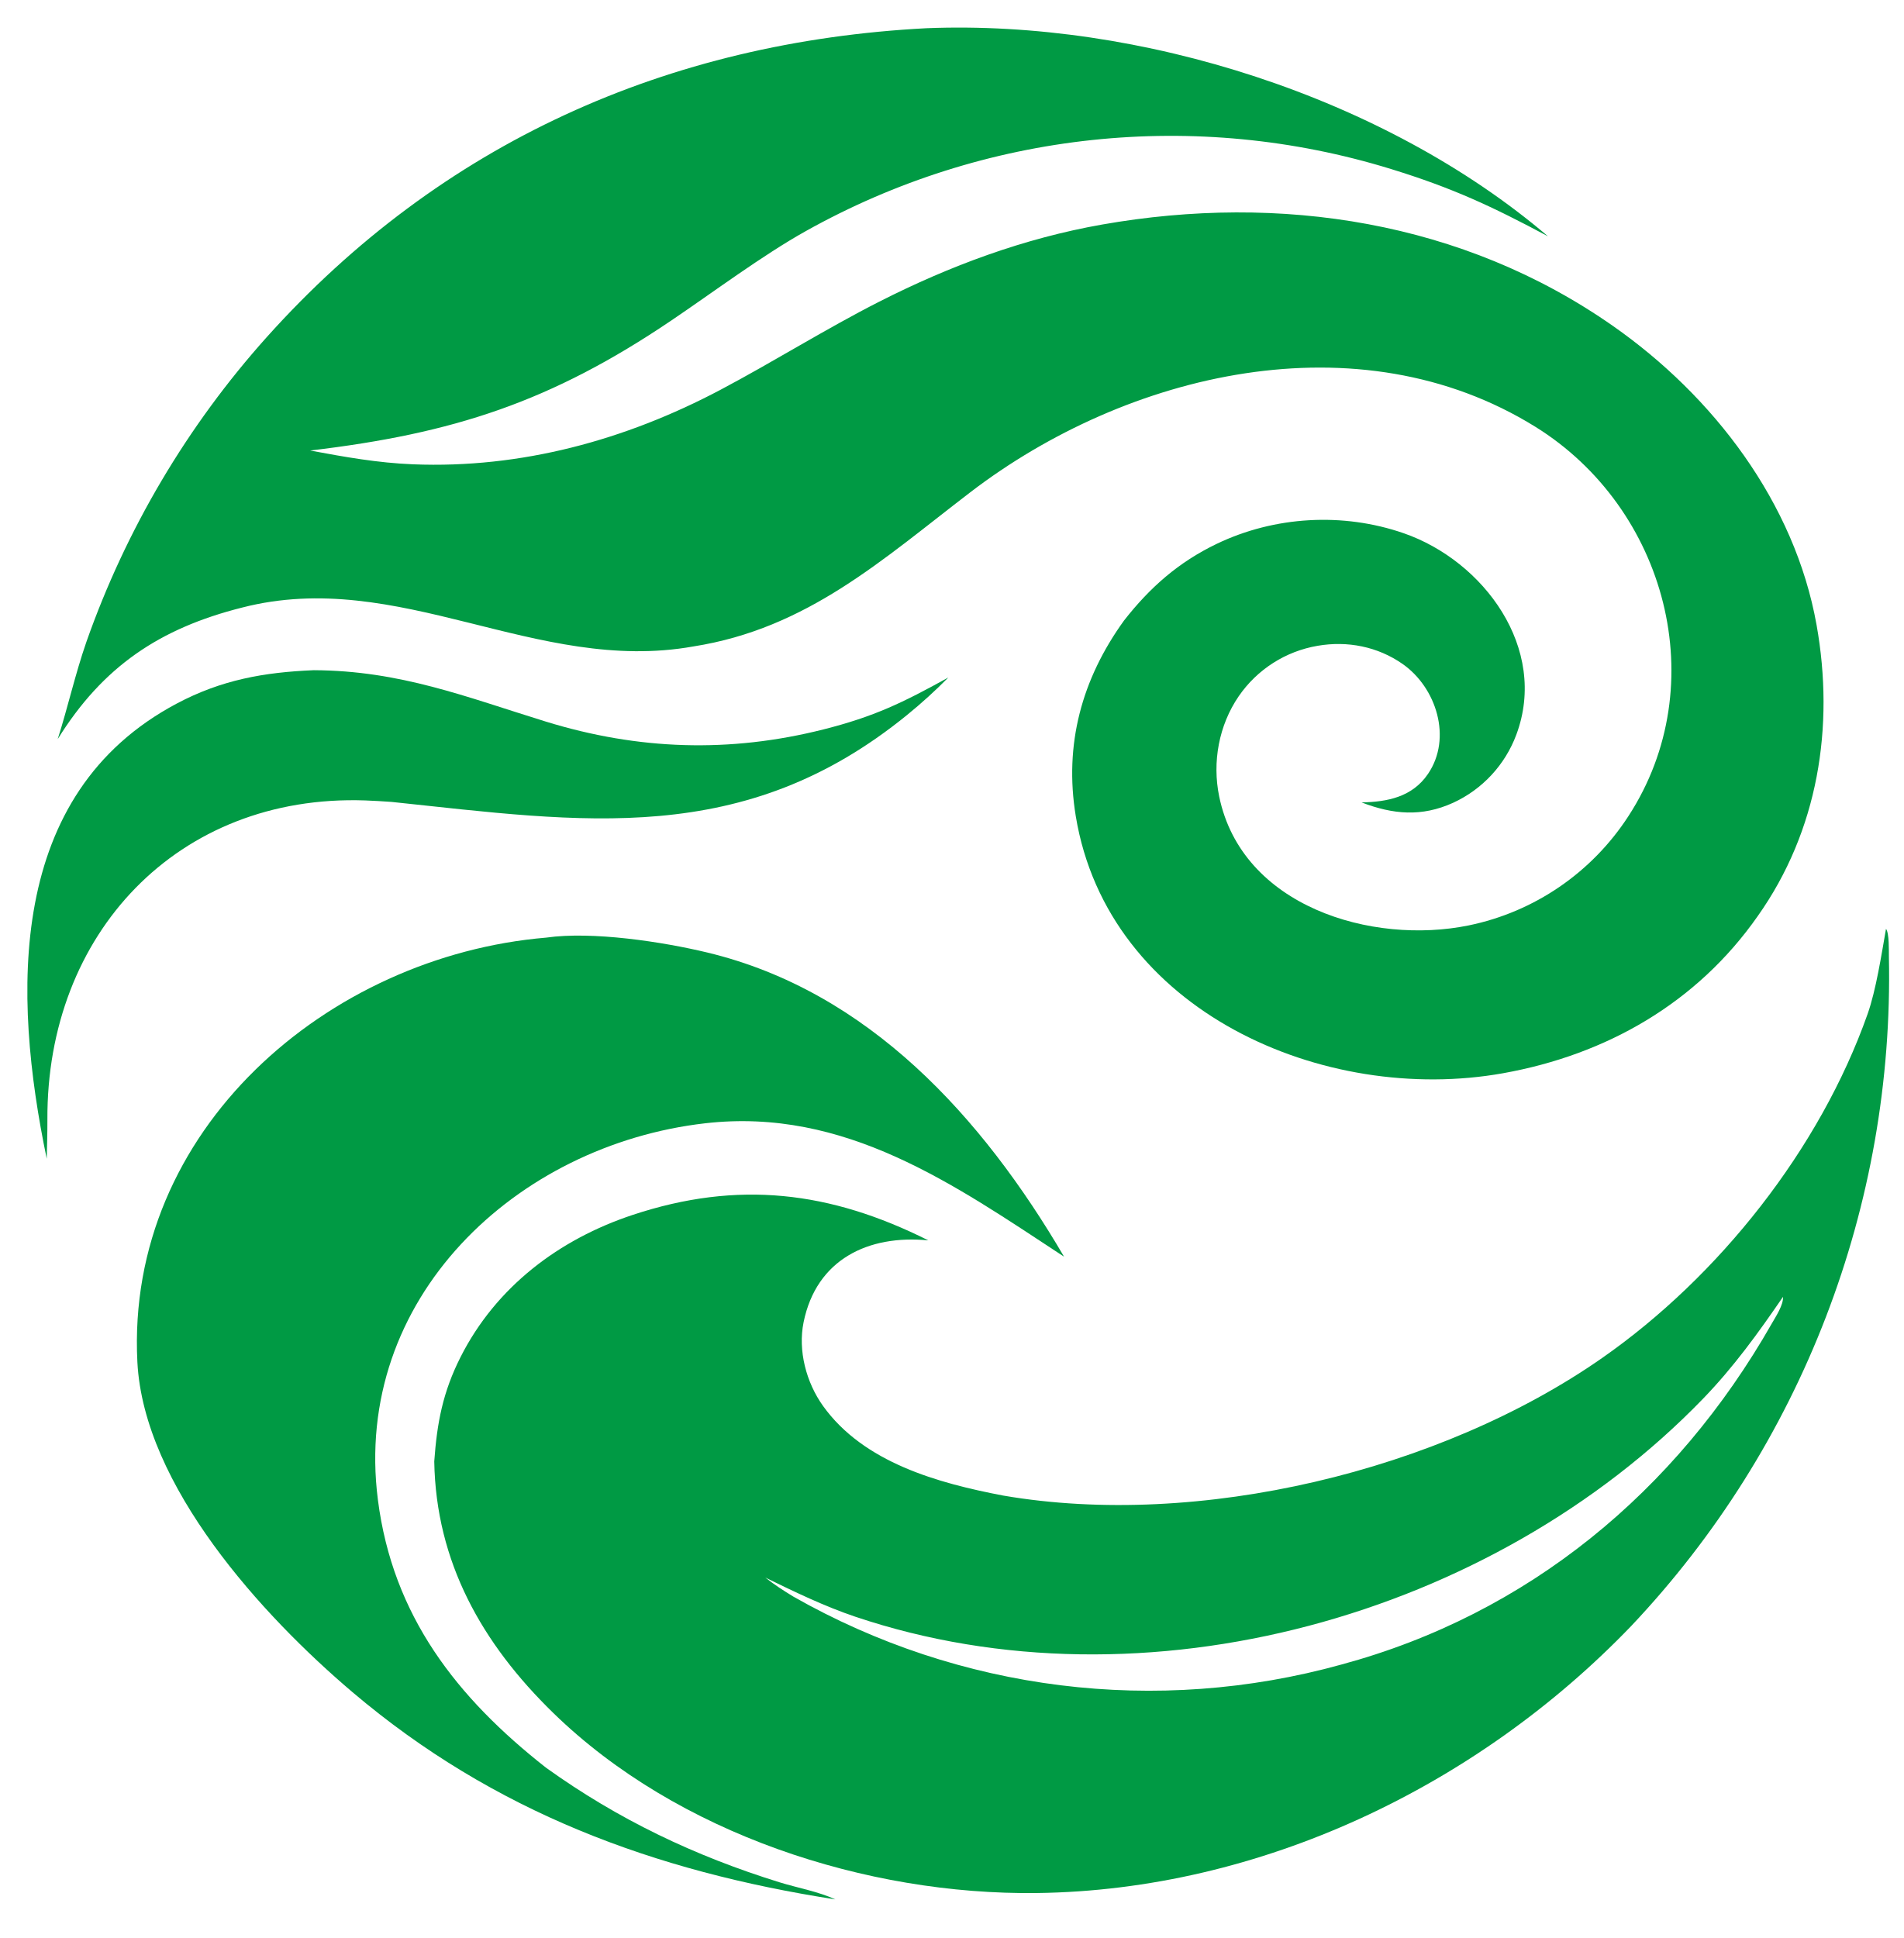
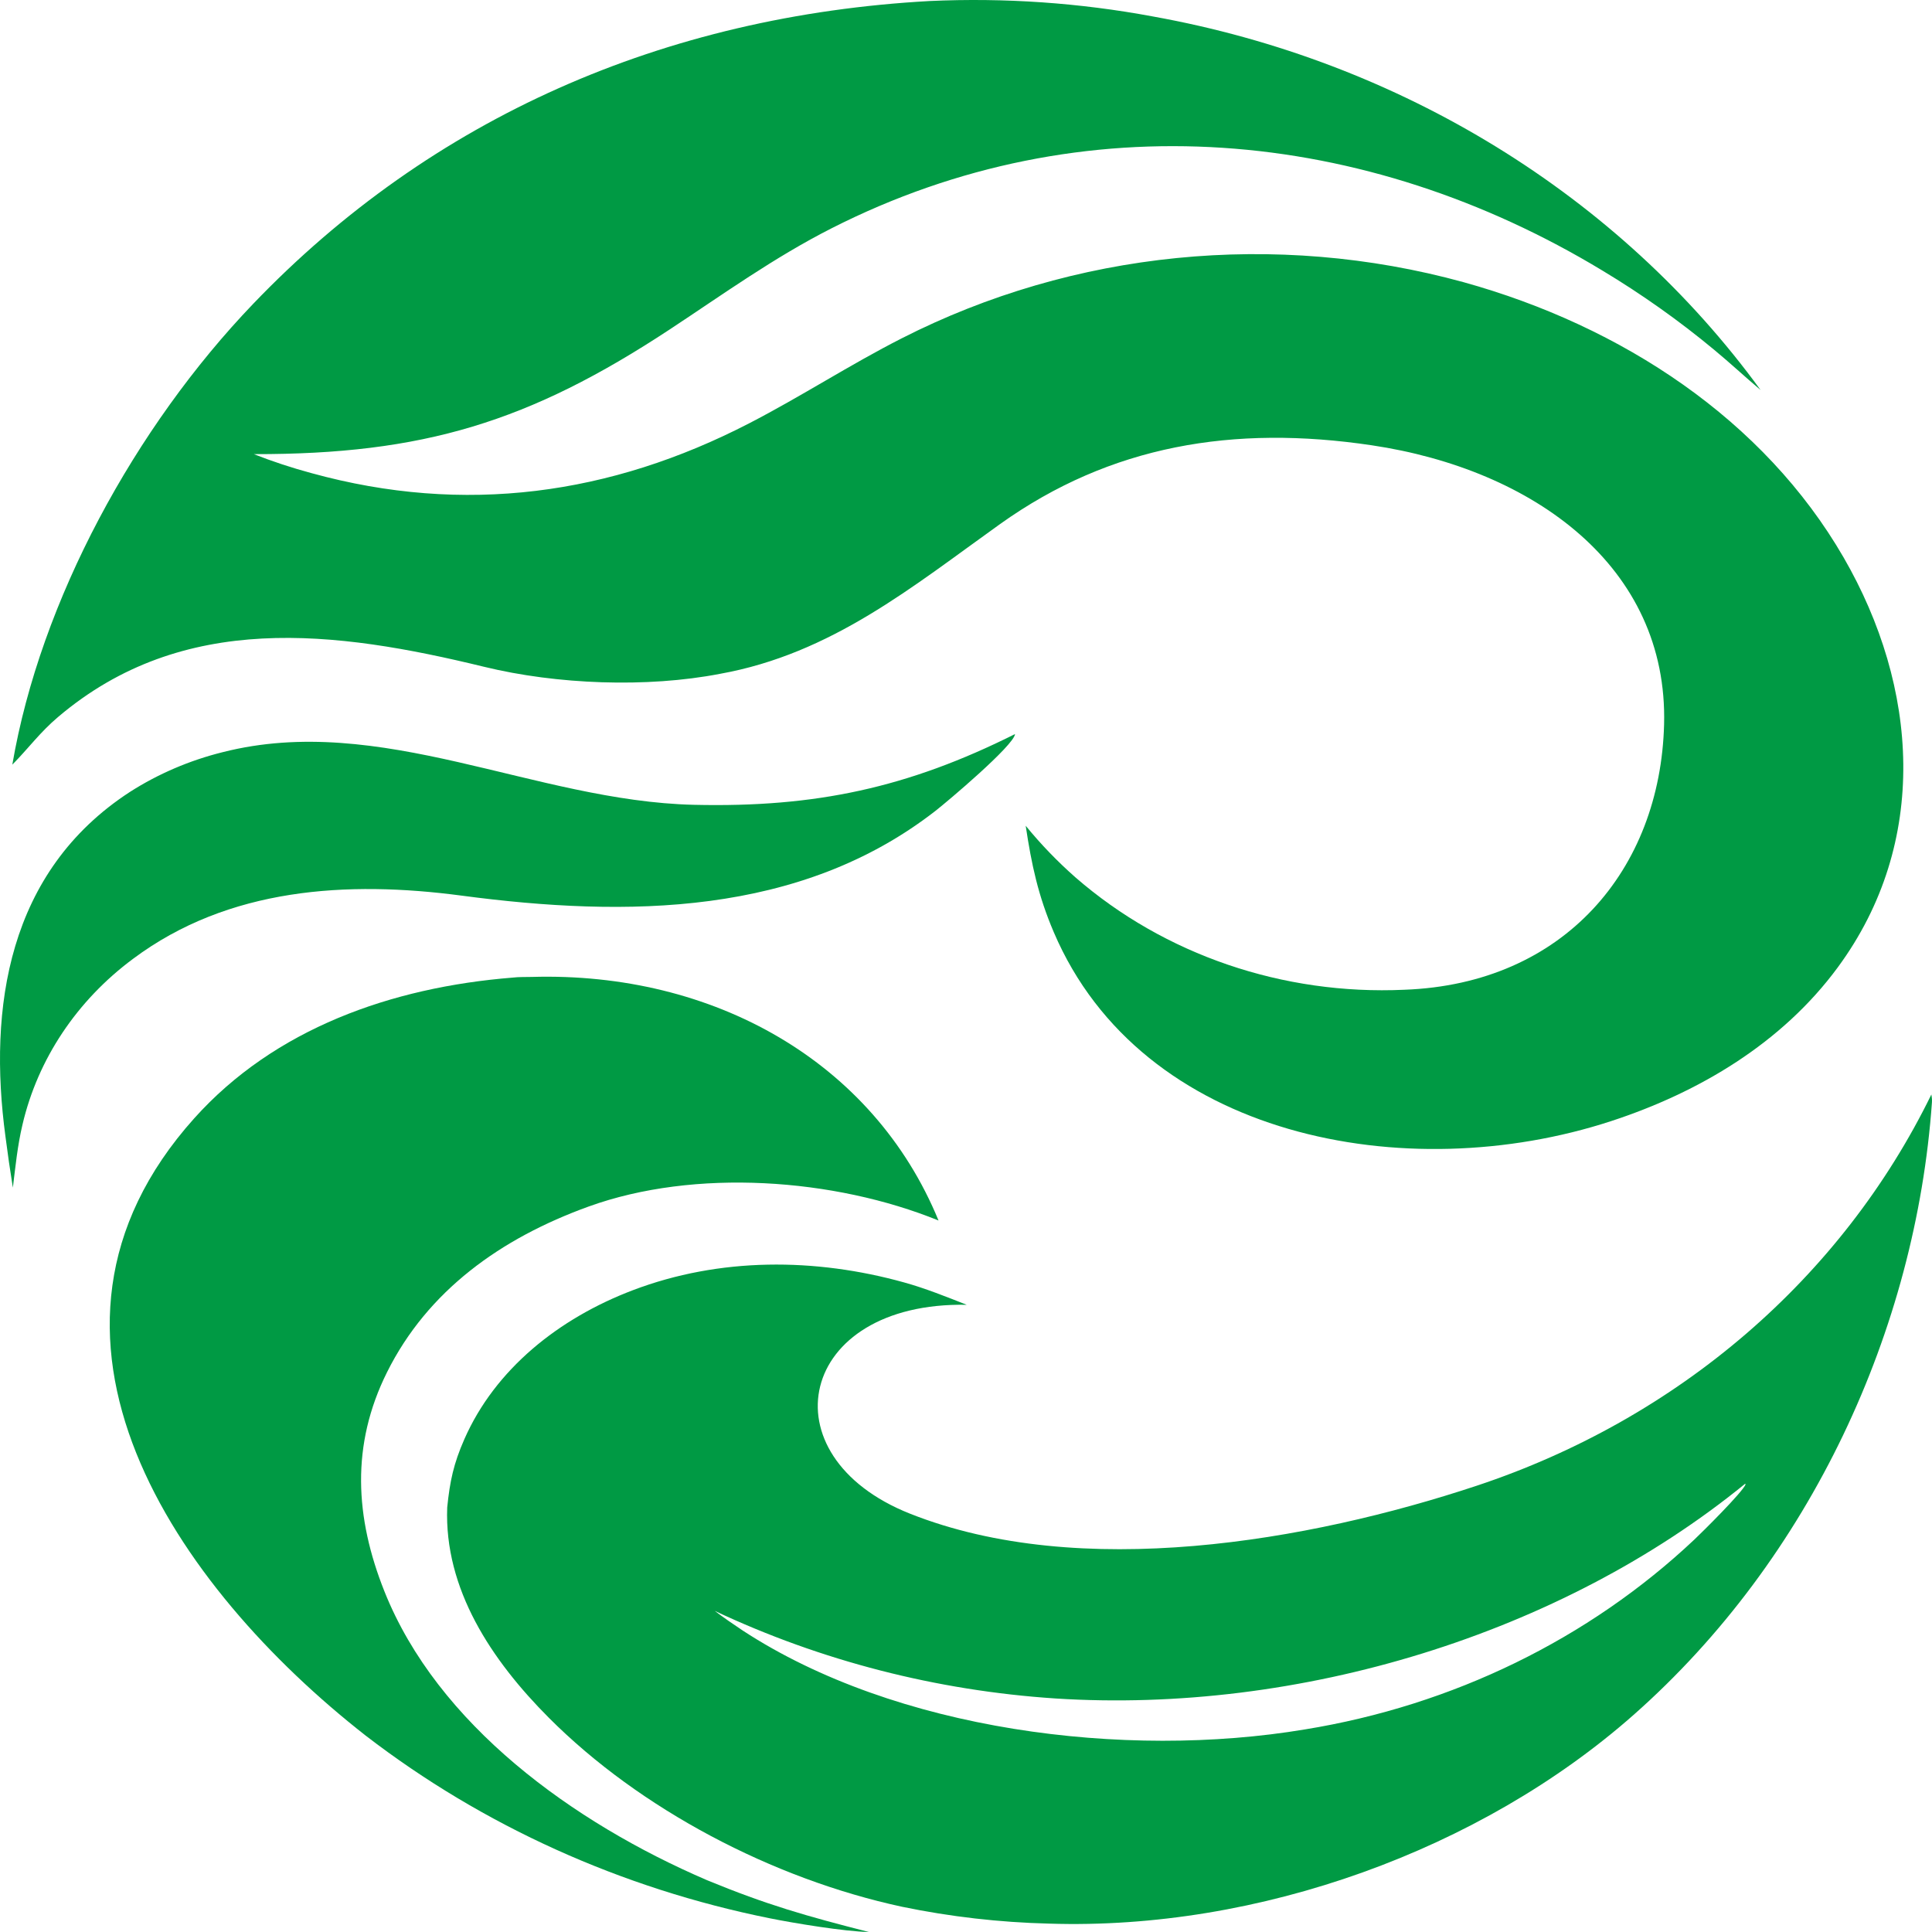
- <svg xmlns="http://www.w3.org/2000/svg" viewBox="0 0 110 112">
-   <path fill="#009a44" d="M53.532 1.631C65.867 1.136 80 5.596 89.457 13.658C86.22 11.928 83.962 10.871 80.392 9.77C69.101 6.287 56.884 7.583 46.564 13.357C44.088 14.738 41.2 16.896 38.792 18.523C31.82 23.234 26.198 25.057 17.924 26.037C19.922 26.409 21.829 26.751 23.862 26.833C30.106 27.085 36.145 25.435 41.645 22.522C44.724 20.892 47.711 19.009 50.815 17.432C54.894 15.36 59.177 13.771 63.693 12.976C73.975 11.166 84.543 12.775 93.207 18.835C99.009 22.893 103.714 29.043 104.976 36.115C106.028 42.001 105.065 48.018 101.573 52.948C98.062 57.962 92.843 60.952 86.859 62.024C76.528 63.875 64.029 58.455 62.167 47.168C61.484 43.027 62.511 39.245 64.956 35.861C66.452 33.948 68.106 32.489 70.309 31.431C73.656 29.824 77.609 29.601 81.114 30.815C85.743 32.418 89.483 37.475 87.627 42.455C86.977 44.203 85.662 45.619 83.974 46.394C82.154 47.222 80.497 47.069 78.683 46.373C80.168 46.342 81.608 46.068 82.52 44.728C83.93 42.659 83.011 39.735 81.047 38.367C79.61 37.367 77.868 37.024 76.145 37.321C74.295 37.635 72.65 38.686 71.584 40.236C70.432 41.917 70.046 44.046 70.455 46.031C71.764 52.392 79.277 54.627 84.878 53.48C88.668 52.7 91.991 50.426 94.103 47.167C99.047 39.564 96.286 29.359 88.729 24.667C78.502 18.317 65.136 21.508 56.07 28.451C50.982 32.347 46.651 36.324 40.069 37.359C30.973 38.987 23.052 32.781 13.997 35.111C9.229 36.31 5.941 38.519 3.335 42.714C3.924 40.863 4.347 38.955 4.992 37.097C7.281 30.593 10.824 24.606 15.418 19.48C25.499 8.241 38.608 2.41 53.532 1.631Z" />
-   <path fill="#009a44" d="M108.989 53.679C109.18 53.935 109.15 54.926 109.156 55.291C109.461 69.653 104.109 83.555 94.265 93.969C85.355 103.247 72.81 109.241 59.918 109.401C50.067 109.524 39.147 105.978 31.978 99C27.862 94.993 25.192 90.279 25.095 84.456C25.254 82.221 25.591 80.453 26.613 78.429C28.668 74.362 32.316 71.619 36.566 70.21C42.651 68.194 47.974 68.84 53.646 71.683C50.19 71.346 47.177 72.772 46.437 76.419C46.106 78.049 46.587 79.889 47.56 81.249C49.908 84.53 54.212 85.715 57.978 86.432C69.243 88.368 83.215 85.024 92.588 78.478C99.329 73.771 105.165 66.411 107.925 58.602C108.412 57.227 108.729 55.16 108.989 53.679ZM103.036 74.947C101.603 77.037 100.19 79 98.417 80.833C86.249 93.42 66.131 99.055 49.425 93.432C47.653 92.836 45.896 91.985 44.224 91.17C44.805 91.62 45.214 91.881 45.843 92.268C55.464 97.741 66.851 99.154 77.508 96.199C88.299 93.286 96.853 86.2 102.38 76.505C102.63 76.067 103.066 75.413 103.036 74.947Z" />
-   <path fill="#009a44" d="M31.567 54.186C34.227 53.806 38.288 54.426 40.875 55.048C50.194 57.288 56.771 64.57 61.49 72.626C55.122 68.445 48.841 63.991 40.752 64.916C29.833 66.165 20.351 75.043 21.838 86.677C22.696 93.387 26.396 98.11 31.557 102.161C35.731 105.156 40.15 107.262 45.047 108.781C46.086 109.103 47.295 109.315 48.269 109.769C37.83 108.147 28.548 104.729 20.372 97.795C15.158 93.372 8.306 85.875 7.939 78.715C7.253 65.308 18.939 55.248 31.567 54.186Z" />
-   <path fill="#009a44" d="M18.13 38.732C23.134 38.754 26.921 40.275 31.527 41.697C36.884 43.351 42.167 43.523 47.588 42.154C50.519 41.413 52.178 40.607 54.804 39.153C54.052 39.915 53.26 40.635 52.43 41.31C42.973 49.021 33.668 47.506 22.62 46.343C22.115 46.307 21.61 46.278 21.103 46.258C10.262 45.886 2.681 53.969 2.739 64.714C2.743 65.453 2.717 66.225 2.701 66.967C0.727 57.475 0.359 45.898 10.206 40.664C12.791 39.29 15.25 38.852 18.13 38.732Z" />
+ <svg xmlns="http://www.w3.org/2000/svg" viewBox="0 0 512 512">
+   <path fill="#009a44" d="M246.399 0.269C266.231 -0.636 286.106 0.742 305.579 4.372C371.113 16.171 428.994 51.758 466.573 103.356C462.448 99.889 458.508 96.195 454.25 92.681C444.976 84.983 435.078 77.968 424.649 71.698C361.918 33.756 287.089 26.635 220.416 60.479C205.124 68.242 191.718 77.927 177.526 87.277C140.274 111.819 112.153 120.433 67.262 120.35C72.243 122.305 77.342 123.985 82.533 125.382C123.088 136.568 161.853 131.141 198.553 112.176C212.4 105.02 225.256 96.636 238.951 89.669C284.513 66.454 338.057 61.097 387.834 74.775C429.894 86.445 467.484 111.254 488.586 147.752C508.397 182.016 511.439 223.198 487.033 256.359C472.264 276.42 450.305 289.485 426.924 297.119C372.663 314.855 302.541 301.549 279.265 247.048C275.103 237.304 273.374 229.155 271.821 218.833C275.814 223.727 280.23 228.307 285.019 232.527C308.597 253.033 340.023 263.767 372.175 262.294C414.547 260.743 439.986 230.405 441 192C442.104 150.168 406.4 124.387 363.5 118C326.886 112.549 294.304 117.99 265.065 138.854C241.826 155.456 220.355 173.262 190.805 178.572C171.435 182.32 147.567 181.403 128.334 176.718C88.902 167.11 48.52 161.901 15.392 190.008C10.618 194.057 7.715 198.098 3.465 202.435L3.266 202.635C10.712 159.108 35.815 113.158 67.08 80.535C114.365 31.195 176.04 4.155 246.399 0.269Z" />
+   <path fill="#009a44" d="M511.834 290.046C511.948 290.771 512.038 291.389 511.984 292.134C507.715 352.231 479.9 412.983 432.9 454.477C392.354 490.269 333.522 511.574 277.991 509.778C264.882 509.456 251.834 507.959 239.031 505.307C204.668 497.896 169.591 479.421 145.484 455.26C130.231 439.973 117.696 421.119 118.516 399.486C119.219 392.558 120.201 387.892 123.066 381.384C131.235 362.825 148.079 349.378 167.72 341.916C190.732 333.172 216.02 333.297 239.621 339.862C245.289 341.436 250.747 343.648 256.193 345.783C211.361 344.954 202.468 385.778 241.157 401.137C286.217 419.028 346.753 408.525 391.274 393.756C444.936 375.952 488.145 338.566 511.834 290.046ZM462.461 393.226C413.556 433.103 344.328 454.26 279.677 450.111C248.241 448.037 217.558 440.145 189.408 426.896C191.91 428.796 194.262 430.387 196.873 432.135C237.364 458.592 297.959 466.317 345.834 458.311C384.971 451.954 421.029 434.374 449.019 408.005C451.172 405.976 461.884 395.36 462.612 393.346L462.461 393.226Z" />
+   <path fill="#009a44" d="M135.94 259.068C137.429 258.877 139.381 258.94 140.927 258.897C188.96 257.5 231.402 281.262 248.721 323.448C221.082 312.223 184.141 309.562 155.969 319.752C132.659 328.184 113.322 342.071 102.568 363.65C92.953 382.944 94.07 402.148 101.877 421.73C115.945 457.015 151.84 483.009 187.366 498.268C203.273 504.824 213.666 507.768 230.273 512C223.915 511.893 210.309 509.644 204.01 508.368C164.694 500.463 127.972 483.865 96.917 459.962C46.852 420.801 -0.075 353.842 51.476 296.363C72.741 272.655 103.629 261.646 135.94 259.068Z" />
+   <path fill="#009a44" d="M268.994 194.536C268.728 197.514 251.081 212.423 247.83 214.949C212.057 242.737 166.214 243.173 122.365 237.354C92.003 233.325 60.51 235.236 35.275 254.087C20.371 265.137 10.012 280.671 5.955 298.055C4.645 303.567 4.097 309.132 3.409 314.734C2.679 310.213 2.023 305.678 1.44 301.137C-3.129 267.224 1.968 230.973 34.425 209.871C41.925 205.073 50.246 201.508 59.029 199.329C100.89 188.693 141.64 212.296 183.907 213.284C216.123 214.037 240.612 208.741 268.994 194.536Z" />
</svg>
